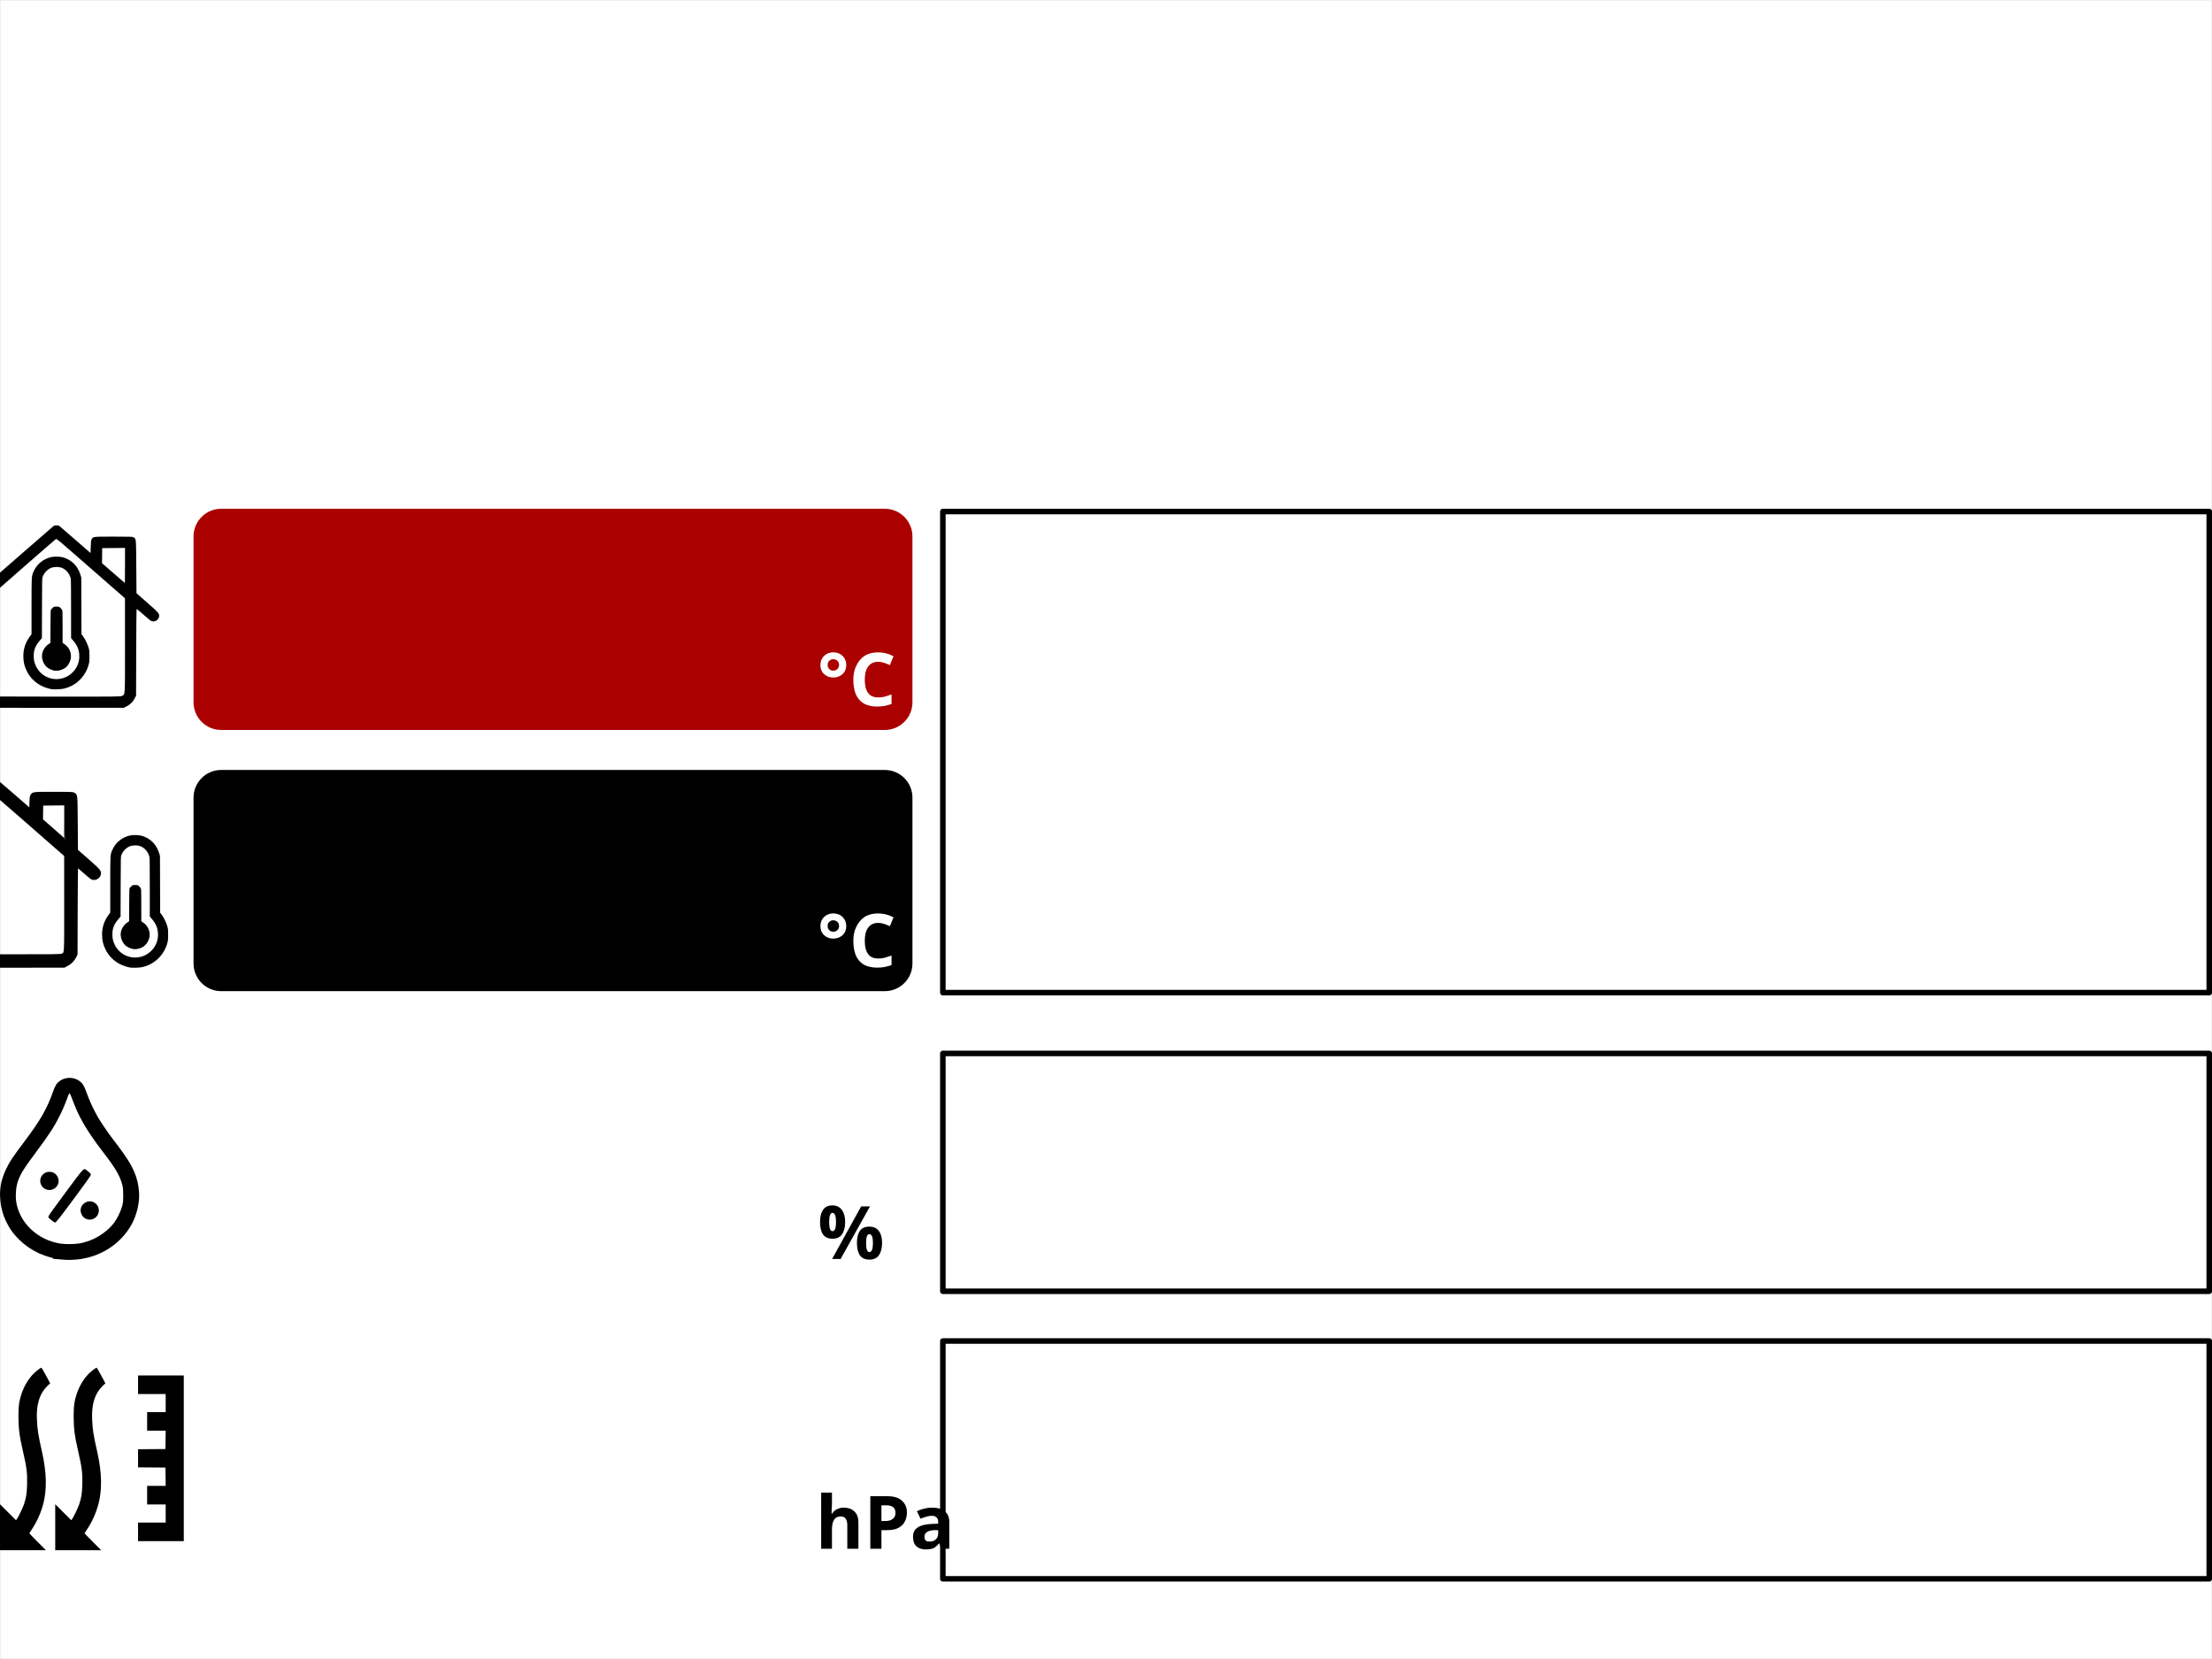
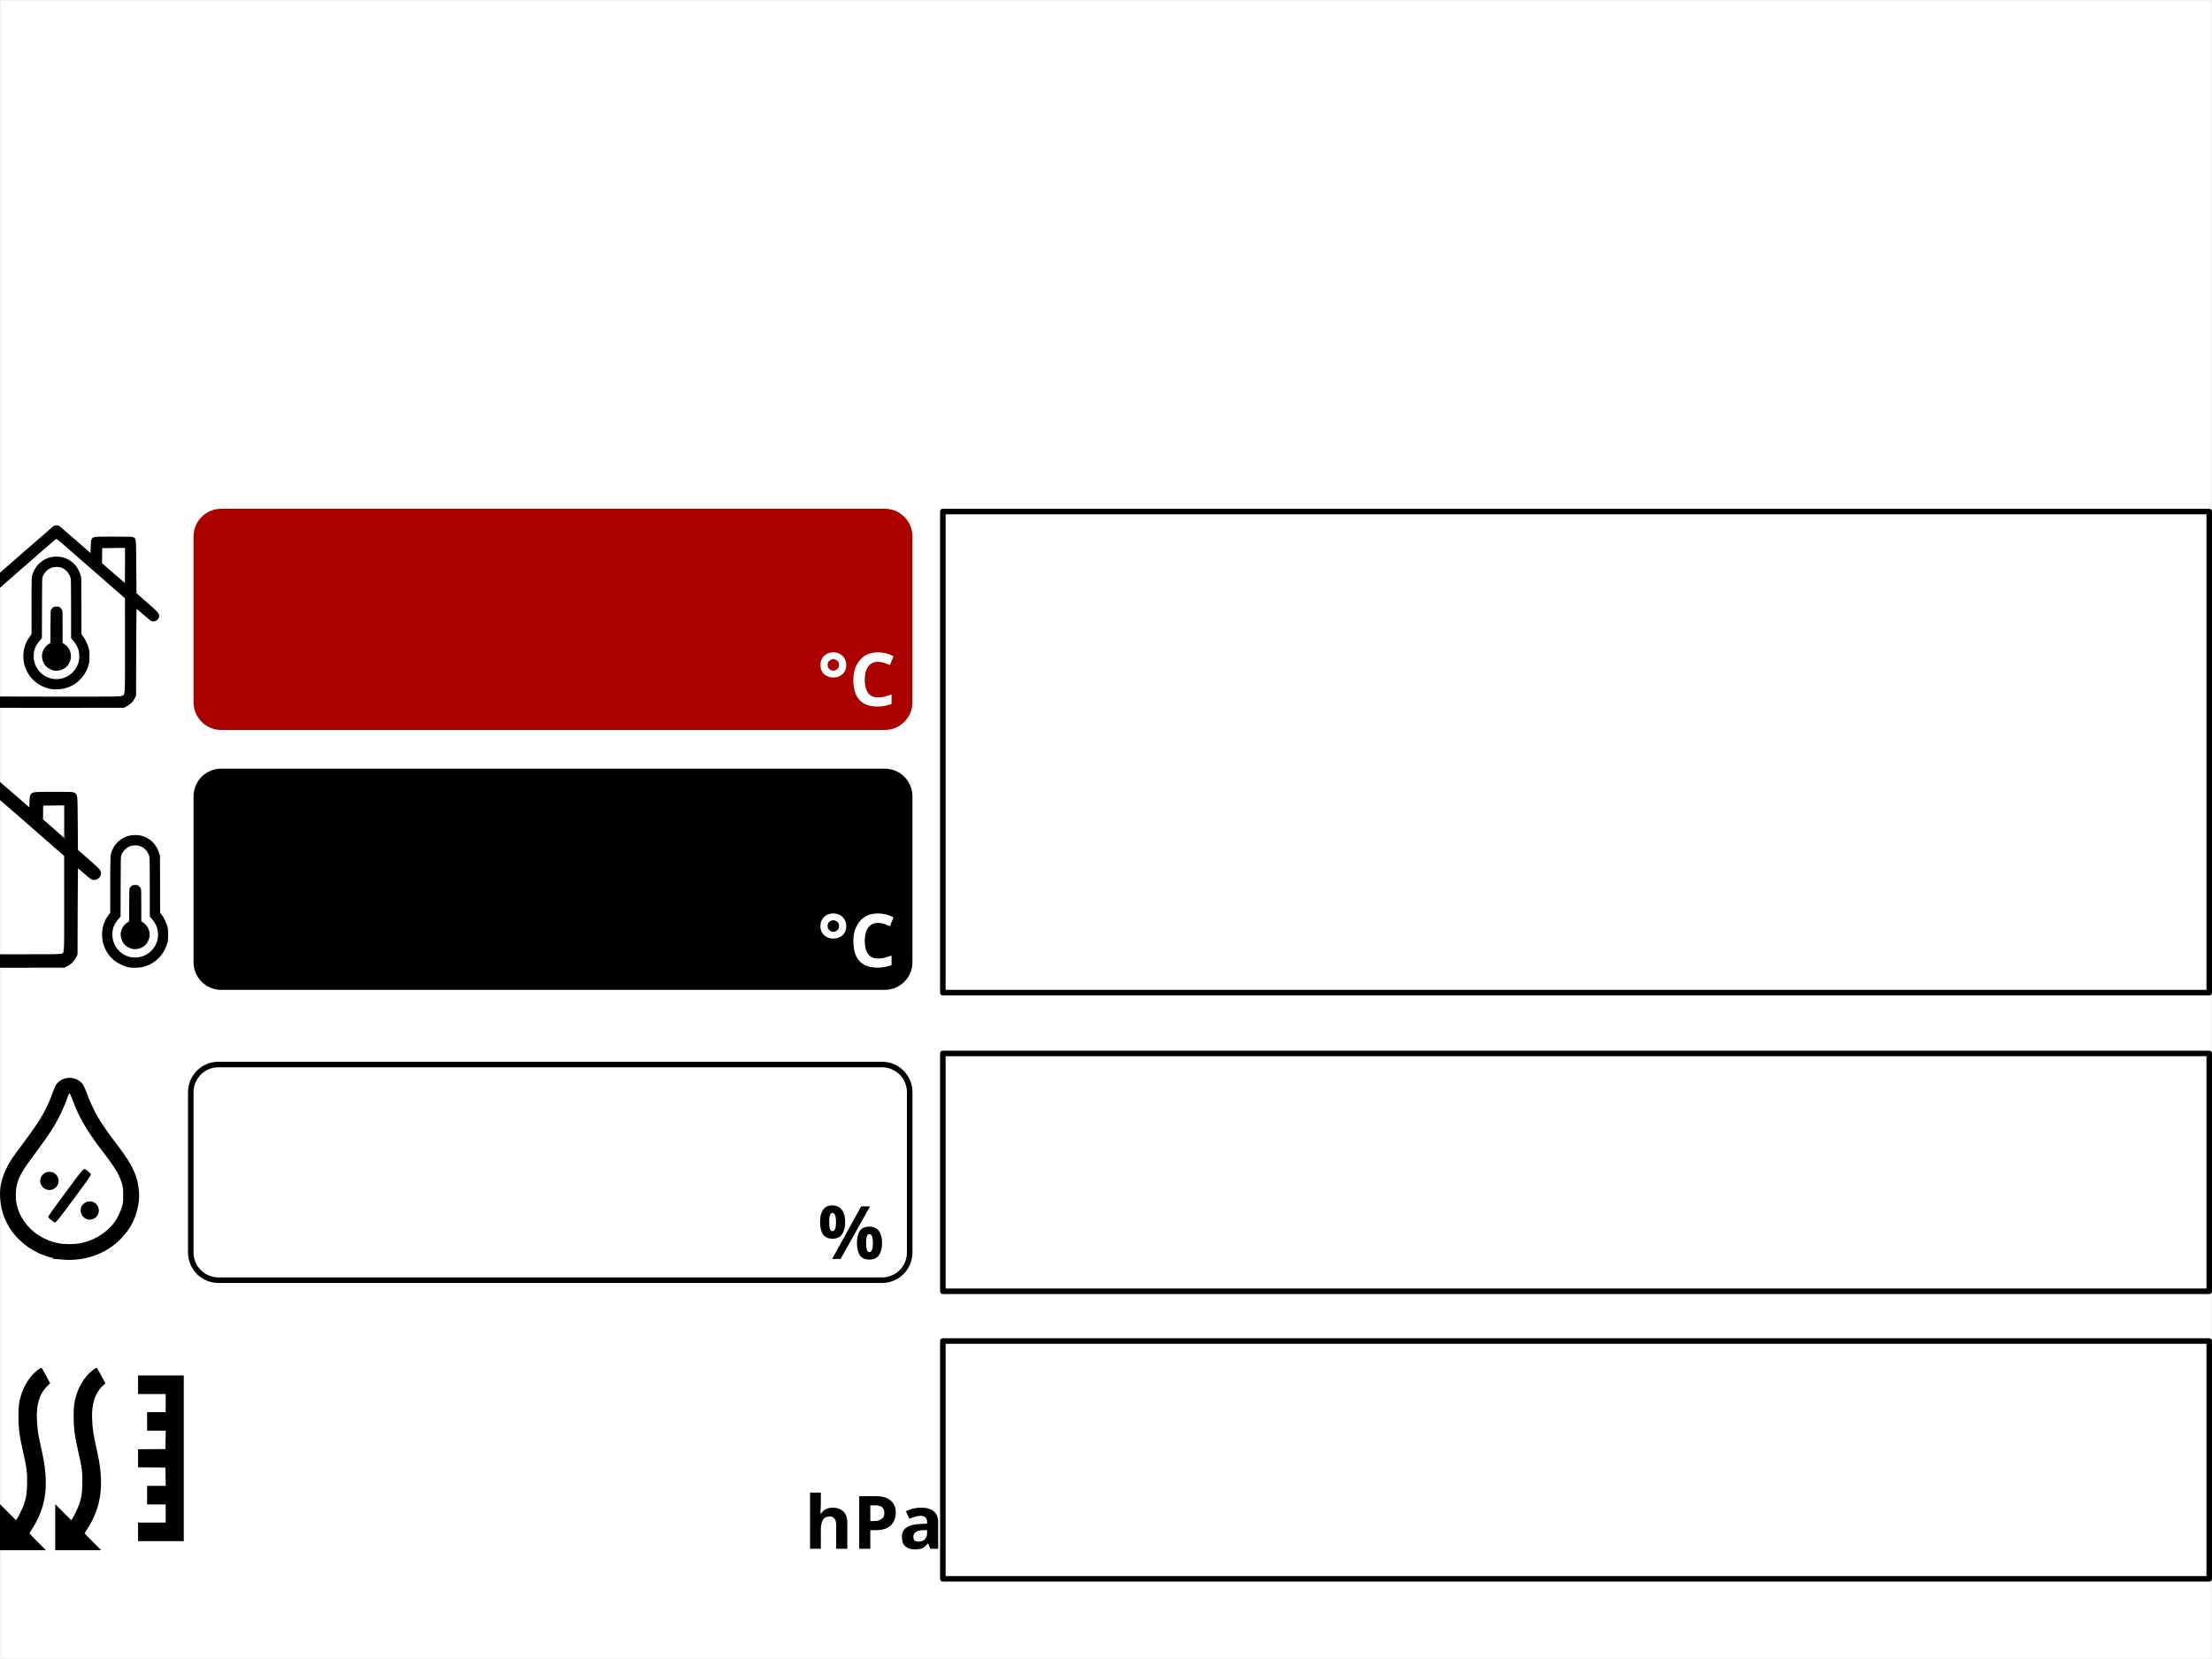
<svg xmlns="http://www.w3.org/2000/svg" width="400" height="300" viewBox="0 0 105.833 79.375" version="1.1" id="svg8">
-   <defs id="defs2" />
+   <defs id="defs2">
+     <pattern id="Wavy" height="5.181" width="30.066" patternUnits="userSpaceOnUse">
+       <path id="path2489" d="M 7.597,0.061 C 5.079,-0.187 2.656,0.302 -0.01,1.788 L -0.01,3.061 C 2.773,1.431 5.173,1.052 7.472,1.280 C 9.770,1.508 11.969,2.361 14.253,3.218 C 18.820,4.931 23.804,6.676 30.066,3.061 L 30.062,1.788 C 23.622,5.497 19.246,3.770 14.691,2.061 C 12.413,1.207 10.115,0.311 7.597,0.061 z " style="fill:black;stroke:none;" />
+     </pattern>
+   </defs>
  <g style="display:inline" id="layer1">
    <rect y="0.046" x="0.046" height="79.283" width="105.742" id="rect1002" style="fill:#ffffff;stroke:none;stroke-width:0.092;stroke-linejoin:round;stroke-miterlimit:4;stroke-dasharray:none;stroke-opacity:1" />
-     <rect ry="1.323" rx="1.323" y="36.839" x="9.26" height="10.583" width="34.396" id="rect895" style="fill:#000000;stroke:none;stroke-width:0.1;stroke-linejoin:round" />
+     <rect ry="1.323" rx="1.323" y="36.777" x="9.26" height="10.583" width="34.396" id="rect895" style="fill:#000000;stroke:none;stroke-width:0.1;stroke-linejoin:round" />
    <rect style="fill:#aa0000;stroke:none;stroke-width:0.1;stroke-linejoin:round" id="rect895-8" width="34.396" height="10.583" x="9.26" y="24.342" rx="1.323" ry="1.323" />
    <text id="text868" y="33.77" x="39.113" style="font-style:normal;font-variant:normal;font-weight:bold;font-stretch:condensed;font-size:3.528px;line-height:1.25;font-family:'Noto Sans';-inkscape-font-specification:'Noto Sans, Bold Condensed';font-variant-ligatures:normal;font-variant-caps:normal;font-variant-numeric:normal;font-variant-east-asian:normal;fill:#ffffff;fill-opacity:1;stroke:none;stroke-width:0.265" xml:space="preserve">
      <tspan style="font-style:normal;font-variant:normal;font-weight:bold;font-stretch:condensed;font-size:3.528px;font-family:'Noto Sans';-inkscape-font-specification:'Noto Sans, Bold Condensed';font-variant-ligatures:normal;font-variant-caps:normal;font-variant-numeric:normal;font-variant-east-asian:normal;fill:#ffffff;stroke-width:0.265" y="33.77" x="39.113" id="tspan866">°C</tspan>
    </text>
    <g transform="matrix(0.9402945,0,0,0.9402945,-11.40351,34.5374)" id="g1021">
      <path style="fill:#000000;stroke:#000000;stroke-width:0.533;stroke-miterlimit:4;stroke-dasharray:none;stroke-opacity:1" d="m 15.4,27.102 c -0.822,-0.068 -1.564,-0.402 -2.12,-0.956 -0.233,-0.232 -0.368,-0.407 -0.509,-0.661 -0.205,-0.371 -0.317,-0.728 -0.361,-1.162 -0.054,-0.52 0.031,-0.964 0.281,-1.477 0.18,-0.369 0.262,-0.491 0.925,-1.377 0.805,-1.076 1.129,-1.641 1.444,-2.516 0.118,-0.328 0.154,-0.389 0.278,-0.475 0.242,-0.167 0.611,-0.114 0.782,0.111 0.034,0.045 0.096,0.18 0.137,0.3 0.151,0.438 0.403,0.987 0.634,1.38 0.138,0.235 0.464,0.718 0.655,0.973 0.085,0.113 0.263,0.349 0.396,0.525 0.715,0.947 0.944,1.453 0.996,2.2 0.031,0.447 -0.109,1.045 -0.344,1.47 -0.519,0.939 -1.487,1.555 -2.605,1.658 -0.218,0.02 -0.412,0.023 -0.59,0.008 z" id="path948" />
      <path style="fill:#ffffff;stroke:none;stroke-width:0.189;stroke-miterlimit:4;stroke-dasharray:none;stroke-opacity:1" d="m 16.125,26.544 c 0.711,-0.106 1.401,-0.514 1.823,-1.078 0.145,-0.194 0.33,-0.578 0.394,-0.82 0.048,-0.178 0.054,-0.238 0.055,-0.54 0.001,-0.265 -0.007,-0.375 -0.035,-0.498 -0.105,-0.448 -0.321,-0.838 -0.85,-1.532 -0.466,-0.612 -0.551,-0.729 -0.774,-1.061 -0.431,-0.642 -0.681,-1.131 -0.938,-1.828 -0.061,-0.167 -0.115,-0.282 -0.132,-0.285 -0.02,-0.004 -0.044,0.038 -0.076,0.13 -0.098,0.284 -0.248,0.646 -0.38,0.915 -0.303,0.62 -0.565,1.028 -1.222,1.908 -0.717,0.959 -0.885,1.243 -1.003,1.698 -0.052,0.201 -0.072,0.62 -0.039,0.844 0.159,1.085 1.081,1.966 2.251,2.15 0.228,0.036 0.676,0.035 0.926,-0.002 z" id="path1008" />
      <path style="fill:#000000;stroke:none;stroke-width:0.189;stroke-miterlimit:4;stroke-dasharray:none;stroke-opacity:1" d="m 14.552,23.812 c -0.139,-0.024 -0.259,-0.114 -0.325,-0.242 -0.16,-0.312 0.065,-0.676 0.417,-0.675 0.149,5.64e-4 0.257,0.05 0.352,0.161 0.158,0.185 0.153,0.443 -0.012,0.616 -0.114,0.119 -0.267,0.169 -0.432,0.14 z" id="path1014" />
      <path style="fill:#000000;stroke:none;stroke-width:0.189;stroke-miterlimit:4;stroke-dasharray:none;stroke-opacity:1" d="m 16.554,25.307 c -0.125,-0.041 -0.213,-0.117 -0.272,-0.235 -0.124,-0.25 -0.023,-0.527 0.232,-0.636 0.309,-0.133 0.641,0.089 0.643,0.43 0.002,0.31 -0.308,0.537 -0.603,0.442 z" id="path1012" />
      <path style="fill:#000000;stroke:none;stroke-width:0.189;stroke-miterlimit:4;stroke-dasharray:none;stroke-opacity:1" d="m 14.741,25.355 c -0.125,-0.099 -0.151,-0.13 -0.151,-0.177 0,-0.043 0.204,-0.332 0.875,-1.235 0.989,-1.331 0.91,-1.251 1.091,-1.111 0.162,0.125 0.194,0.16 0.194,0.216 0,0.036 -0.242,0.379 -0.832,1.174 -0.814,1.098 -0.937,1.253 -0.996,1.253 -0.016,0 -0.097,-0.054 -0.18,-0.12 z" id="path1010" />
    </g>
    <path d="" id="path946" style="fill:#000000;stroke-width:0.024" />
    <text xml:space="preserve" style="font-style:normal;font-variant:normal;font-weight:bold;font-stretch:condensed;font-size:3.528px;line-height:1.25;font-family:'Noto Sans';-inkscape-font-specification:'Noto Sans, Bold Condensed';font-variant-ligatures:normal;font-variant-caps:normal;font-variant-numeric:normal;font-variant-east-asian:normal;fill:#000000;fill-opacity:1;stroke:none;stroke-width:0.265" x="39.124" y="60.231" id="text868-0">
      <tspan id="tspan866-2" x="39.124" y="60.231" style="font-style:normal;font-variant:normal;font-weight:bold;font-stretch:condensed;font-size:3.528px;font-family:'Noto Sans';-inkscape-font-specification:'Noto Sans, Bold Condensed';font-variant-ligatures:normal;font-variant-caps:normal;font-variant-numeric:normal;font-variant-east-asian:normal;stroke-width:0.265">%</tspan>
    </text>
-     <text id="text868-0-3" y="74.102" x="39.008" style="font-style:normal;font-variant:normal;font-weight:bold;font-stretch:condensed;font-size:3.528px;line-height:1.25;font-family:'Noto Sans';-inkscape-font-specification:'Noto Sans, Bold Condensed';font-variant-ligatures:normal;font-variant-caps:normal;font-variant-numeric:normal;font-variant-east-asian:normal;fill:#000000;fill-opacity:1;stroke:none;stroke-width:0.265" xml:space="preserve">
-       <tspan style="font-style:normal;font-variant:normal;font-weight:bold;font-stretch:condensed;font-size:3.528px;font-family:'Noto Sans';-inkscape-font-specification:'Noto Sans, Bold Condensed';font-variant-ligatures:normal;font-variant-caps:normal;font-variant-numeric:normal;font-variant-east-asian:normal;stroke-width:0.265" y="74.102" x="39.008" id="tspan866-2-8">hPa</tspan>
+     <text id="text868-0-3" y="74.102" x="38.478" style="font-style:normal;font-variant:normal;font-weight:bold;font-stretch:condensed;font-size:3.528px;line-height:1.25;font-family:'Noto Sans';-inkscape-font-specification:'Noto Sans, Bold Condensed';font-variant-ligatures:normal;font-variant-caps:normal;font-variant-numeric:normal;font-variant-east-asian:normal;fill:#000000;fill-opacity:1;stroke:none;stroke-width:0.265" xml:space="preserve">
+       <tspan style="font-style:normal;font-variant:normal;font-weight:bold;font-stretch:condensed;font-size:3.528px;font-family:'Noto Sans';-inkscape-font-specification:'Noto Sans, Bold Condensed';font-variant-ligatures:normal;font-variant-caps:normal;font-variant-numeric:normal;font-variant-east-asian:normal;stroke-width:0.265" y="74.102" x="38.478" id="tspan866-2-8">hPa</tspan>
    </text>
    <path id="path1037" d="m 0,73.069 v -1.099 l 0.383,0.382 0.383,0.382 0.04,-0.052 c 0.068,-0.088 0.285,-0.539 0.341,-0.708 0.107,-0.325 0.137,-0.517 0.149,-0.94 0.015,-0.567 -0.017,-0.819 -0.208,-1.644 -0.158,-0.679 -0.208,-1.085 -0.207,-1.651 0.001,-0.475 0.033,-0.705 0.144,-1.039 0.134,-0.406 0.368,-0.784 0.634,-1.026 0.139,-0.126 0.289,-0.236 0.321,-0.236 0.011,0 0.11,0.168 0.22,0.373 l 0.2,0.373 -0.124,0.118 c -0.373,0.353 -0.541,0.875 -0.511,1.583 0.023,0.529 0.055,0.732 0.256,1.631 0.209,0.931 0.227,1.761 0.052,2.425 -0.114,0.435 -0.303,0.859 -0.534,1.206 -0.074,0.111 -0.135,0.207 -0.135,0.215 0,0.007 0.179,0.192 0.397,0.411 l 0.397,0.398 H 1.099 0 Z m 2.642,0 v -1.099 l 0.383,0.382 0.383,0.382 0.04,-0.052 c 0.068,-0.088 0.285,-0.539 0.341,-0.708 0.107,-0.325 0.137,-0.517 0.149,-0.94 0.015,-0.567 -0.017,-0.819 -0.208,-1.644 -0.158,-0.679 -0.208,-1.085 -0.207,-1.651 0.001,-0.475 0.033,-0.705 0.144,-1.039 0.134,-0.406 0.368,-0.784 0.634,-1.026 0.139,-0.126 0.289,-0.236 0.321,-0.236 0.011,0 0.11,0.168 0.22,0.373 l 0.2,0.373 -0.124,0.118 c -0.373,0.353 -0.541,0.875 -0.511,1.583 0.023,0.529 0.055,0.732 0.256,1.631 0.209,0.931 0.227,1.761 0.052,2.425 -0.114,0.435 -0.303,0.859 -0.534,1.206 -0.074,0.111 -0.135,0.207 -0.135,0.215 0,0.007 0.179,0.192 0.397,0.411 l 0.397,0.398 h -1.099 -1.099 z m 3.963,0.222 v -0.444 h 0.661 0.661 v -0.433 -0.433 h -0.444 -0.444 v -0.444 -0.444 h 0.444 0.444 l -0.006,-0.439 -0.006,-0.439 -0.655,-0.005 -0.655,-0.005 v -0.433 -0.433 l 0.655,-0.005 0.655,-0.005 0.006,-0.439 0.006,-0.439 h -0.444 -0.444 v -0.444 -0.444 h 0.444 0.444 v -0.433 -0.433 h -0.661 -0.661 v -0.444 -0.444 h 1.094 1.094 v 3.963 3.963 H 7.699 6.605 Z" style="fill:#000000;stroke-width:0.021" />
    <rect style="fill:none;stroke:#000000;stroke-width:0.265;stroke-linejoin:round;stroke-miterlimit:4;stroke-dasharray:none;stroke-opacity:1" id="rect1039-6" width="60.59" height="11.377" x="45.111" y="50.403" />
    <rect y="24.474" x="45.111" height="23.019" width="60.59" id="rect1039-6-2" style="fill:none;stroke:#000000;stroke-width:0.265;stroke-linejoin:round;stroke-miterlimit:4;stroke-dasharray:none;stroke-opacity:1" />
    <rect y="64.161" x="45.111" height="11.377" width="60.59" id="rect1039-6-5" style="fill:none;stroke:#000000;stroke-width:0.265;stroke-linejoin:round;stroke-miterlimit:4;stroke-dasharray:none;stroke-opacity:1" />
    <g id="g1013" transform="translate(-2.730292,-2.044284)">
      <path style="fill:#000000;stroke-width:0.058;stroke-miterlimit:4;stroke-dasharray:none" d="m 5.193,35.017 c -0.048,-0.007 -0.143,-0.031 -0.211,-0.052 -0.43,-0.132 -0.768,-0.413 -0.961,-0.796 -0.125,-0.249 -0.174,-0.454 -0.174,-0.735 -2.36e-4,-0.354 0.106,-0.664 0.326,-0.958 l 0.066,-0.088 V 31.061 c 0,-1.465 -0.001,-1.441 0.093,-1.66 0.131,-0.306 0.368,-0.533 0.682,-0.654 0.147,-0.057 0.299,-0.078 0.487,-0.069 0.186,0.009 0.289,0.035 0.451,0.113 0.303,0.147 0.518,0.404 0.626,0.752 l 0.04,0.128 0.005,1.359 0.005,1.359 0.073,0.096 c 0.101,0.133 0.224,0.388 0.271,0.561 0.036,0.133 0.04,0.167 0.039,0.4 -5.447e-4,0.228 -0.005,0.269 -0.039,0.396 -0.158,0.585 -0.624,1.03 -1.211,1.155 -0.125,0.027 -0.449,0.038 -0.568,0.02 z m 0.413,-0.495 c 0.524,-0.085 0.918,-0.543 0.918,-1.068 0,-0.3 -0.085,-0.519 -0.297,-0.767 l -0.096,-0.112 v -1.381 c 0,-0.857 -0.005,-1.41 -0.015,-1.459 C 6.096,29.622 6.013,29.463 5.932,29.381 5.779,29.225 5.617,29.161 5.4,29.172 c -0.09,0.004 -0.161,0.017 -0.217,0.039 -0.177,0.069 -0.338,0.234 -0.409,0.42 -0.031,0.083 -0.031,0.087 -0.035,1.514 l -0.004,1.431 -0.085,0.098 c -0.227,0.264 -0.307,0.46 -0.307,0.755 -2.75e-4,0.192 0.03,0.326 0.109,0.49 0.212,0.439 0.675,0.681 1.155,0.603 z M 5.317,34.128 c -0.101,-0.017 -0.265,-0.095 -0.344,-0.164 -0.125,-0.108 -0.214,-0.288 -0.232,-0.465 -0.025,-0.245 0.105,-0.504 0.325,-0.645 l 0.076,-0.049 0.004,-0.784 c 0.004,-0.767 0.005,-0.785 0.034,-0.825 0.017,-0.022 0.055,-0.06 0.085,-0.085 0.051,-0.041 0.064,-0.044 0.169,-0.044 0.105,0 0.118,0.003 0.17,0.045 0.031,0.025 0.071,0.071 0.088,0.102 0.032,0.057 0.032,0.057 0.033,0.824 l 2.393e-4,0.767 0.076,0.049 c 0.235,0.151 0.361,0.429 0.316,0.695 -0.02,0.121 -0.093,0.274 -0.173,0.364 -0.142,0.161 -0.407,0.251 -0.627,0.215 z" id="path964" />
      <path d="m 5.432,27.18 c -0.054,1.9e-5 -0.108,0.011 -0.141,0.034 -0.027,0.019 -0.801,0.691 -1.719,1.493 -0.918,0.802 -1.972,1.723 -2.341,2.046 -0.37,0.323 -0.683,0.61 -0.695,0.637 -0.082,0.18 0.05,0.387 0.248,0.387 0.105,0 0.145,-0.027 0.498,-0.337 0.164,-0.144 0.305,-0.262 0.314,-0.262 0.009,0 0.019,0.934 0.022,2.074 l 0.005,2.074 0.053,0.114 c 0.097,0.208 0.28,0.369 0.497,0.439 0.104,0.034 0.293,0.035 3.299,0.032 l 3.189,-0.004 0.146,-0.078 c 0.168,-0.09 0.296,-0.221 0.378,-0.388 l 0.056,-0.114 0.005,-2.074 c 0.003,-1.141 0.013,-2.074 0.022,-2.074 0.009,0 0.151,0.118 0.315,0.262 0.164,0.144 0.325,0.279 0.358,0.3 0.149,0.094 0.367,-0.01 0.401,-0.192 0.026,-0.136 -0.026,-0.197 -0.571,-0.674 L 9.26,30.427 9.251,29.158 c -0.011,-1.38 -0.006,-1.327 -0.126,-1.4 -0.061,-0.037 -0.108,-0.039 -0.96,-0.039 -0.975,-8.3e-5 -0.968,-5.43e-4 -1.045,0.114 -0.032,0.047 -0.04,0.105 -0.048,0.364 l -0.01,0.308 -0.72,-0.629 C 5.946,27.531 5.6,27.232 5.573,27.213 5.54,27.191 5.486,27.18 5.432,27.18 Z m -0.015,0.656 c 0.053,0.002 0.208,0.136 1.166,0.975 0.626,0.549 1.361,1.191 1.632,1.427 l 0.494,0.43 0.001,2.246 c 0.001,2.514 0.011,2.346 -0.141,2.423 -0.075,0.038 -0.141,0.039 -3.141,0.038 -2.977,-8.6e-4 -3.067,-0.002 -3.137,-0.039 -0.147,-0.078 -0.138,0.083 -0.136,-2.422 l 10e-4,-2.246 1.598,-1.4 c 0.879,-0.77 1.619,-1.411 1.644,-1.427 0.005,-0.003 0.011,-0.006 0.019,-0.006 z m 3.294,0.423 v 0.84 h -5.167e-4 c 0,0.462 -0.002,0.84 -0.005,0.84 -0.003,-9.5e-5 -0.25,-0.213 -0.55,-0.474 l -0.545,-0.475 0.005,-0.36 0.005,-0.36 0.545,-0.005 z" style="fill:#000000;stroke-width:0.02" id="path883" />
    </g>
    <path id="path883-7" style="fill:#000000;stroke:#000000;stroke-width:0.1;stroke-miterlimit:4;stroke-dasharray:none;stroke-opacity:1" d="m 0.05,37.521 v 0.732 c 0.168,0.141 0.427,0.366 0.912,0.791 0.636,0.557 1.382,1.209 1.657,1.45 l 0.501,0.436 0.001,2.281 c 0.001,2.552 0.011,2.381 -0.143,2.46 -0.072,0.037 -0.295,0.039 -2.929,0.038 v 0.543 l 3.022,-0.004 0.148,-0.079 c 0.171,-0.091 0.301,-0.225 0.384,-0.394 l 0.057,-0.116 0.006,-2.106 c 0.003,-1.158 0.013,-2.106 0.022,-2.106 0.009,0 0.152,0.119 0.319,0.266 0.166,0.146 0.33,0.283 0.364,0.304 0.152,0.096 0.373,-0.009 0.407,-0.194 0.026,-0.138 -0.027,-0.2 -0.58,-0.684 l -0.518,-0.453 -0.01,-1.289 c -0.011,-1.401 -0.006,-1.347 -0.128,-1.422 -0.061,-0.037 -0.109,-0.04 -0.974,-0.04 -0.99,-8.2e-5 -0.983,-7.94e-4 -1.062,0.116 -0.032,0.048 -0.04,0.107 -0.049,0.37 L 1.448,38.734 0.717,38.096 C 0.374,37.796 0.149,37.604 0.05,37.521 Z m 3.073,0.962 v 0.853 c 0,0.469 -0.002,0.853 -0.005,0.853 -0.003,-9.8e-5 -0.254,-0.217 -0.558,-0.482 l -0.553,-0.482 0.005,-0.366 0.005,-0.365 0.553,-0.005 z" />
    <path style="fill:#000000;stroke-width:0.058;stroke-miterlimit:4;stroke-dasharray:none" d="m 6.229,46.293 c -0.048,-0.007 -0.143,-0.031 -0.211,-0.052 -0.43,-0.132 -0.768,-0.413 -0.961,-0.796 -0.125,-0.249 -0.174,-0.454 -0.174,-0.735 -2.36e-4,-0.354 0.106,-0.664 0.326,-0.958 l 0.066,-0.088 v -1.326 c 0,-1.465 -0.001,-1.441 0.093,-1.66 0.131,-0.306 0.368,-0.533 0.682,-0.654 0.147,-0.057 0.299,-0.078 0.487,-0.069 0.186,0.009 0.289,0.035 0.451,0.113 0.303,0.147 0.518,0.404 0.626,0.752 l 0.04,0.128 0.004,1.359 0.004,1.359 0.073,0.096 c 0.101,0.133 0.224,0.388 0.271,0.561 0.036,0.133 0.04,0.167 0.039,0.4 -5.39e-4,0.228 -0.004,0.269 -0.039,0.396 -0.158,0.585 -0.624,1.03 -1.211,1.155 -0.125,0.027 -0.449,0.038 -0.568,0.02 z m 0.413,-0.495 c 0.524,-0.085 0.918,-0.543 0.918,-1.068 0,-0.3 -0.085,-0.519 -0.297,-0.767 l -0.096,-0.112 v -1.381 c 0,-0.857 -0.005,-1.41 -0.015,-1.459 -0.021,-0.113 -0.104,-0.272 -0.185,-0.354 -0.153,-0.156 -0.315,-0.219 -0.533,-0.208 -0.09,0.004 -0.161,0.017 -0.217,0.039 -0.177,0.069 -0.338,0.234 -0.409,0.42 -0.031,0.083 -0.031,0.087 -0.035,1.514 l -0.004,1.431 -0.085,0.098 c -0.227,0.264 -0.307,0.46 -0.307,0.755 -2.75e-4,0.192 0.03,0.326 0.109,0.49 0.212,0.439 0.675,0.681 1.155,0.603 z m -0.29,-0.394 c -0.101,-0.017 -0.265,-0.095 -0.344,-0.164 -0.125,-0.108 -0.214,-0.288 -0.232,-0.465 -0.025,-0.245 0.105,-0.504 0.325,-0.645 l 0.076,-0.049 0.004,-0.784 c 0.004,-0.767 0.005,-0.785 0.034,-0.825 0.017,-0.022 0.055,-0.06 0.085,-0.085 0.051,-0.041 0.064,-0.044 0.169,-0.044 0.105,0 0.118,0.003 0.17,0.045 0.031,0.025 0.071,0.071 0.088,0.102 0.032,0.057 0.032,0.057 0.033,0.824 l 2.38e-4,0.767 0.076,0.049 c 0.235,0.151 0.361,0.429 0.316,0.695 -0.02,0.121 -0.093,0.274 -0.173,0.364 -0.142,0.161 -0.407,0.251 -0.627,0.215 z" id="path964-7" />
    <text xml:space="preserve" style="font-style:normal;font-variant:normal;font-weight:bold;font-stretch:condensed;font-size:3.528px;line-height:1.25;font-family:'Noto Sans';-inkscape-font-specification:'Noto Sans, Bold Condensed';font-variant-ligatures:normal;font-variant-caps:normal;font-variant-numeric:normal;font-variant-east-asian:normal;fill:#ffffff;fill-opacity:1;stroke:none;stroke-width:0.265" x="39.113" y="46.267" id="text868-7">
      <tspan id="tspan866-5" x="39.113" y="46.267" style="font-style:normal;font-variant:normal;font-weight:bold;font-stretch:condensed;font-size:3.528px;font-family:'Noto Sans';-inkscape-font-specification:'Noto Sans, Bold Condensed';font-variant-ligatures:normal;font-variant-caps:normal;font-variant-numeric:normal;font-variant-east-asian:normal;fill:#ffffff;stroke-width:0.265">°C</tspan>
    </text>
+     <rect ry="1.323" rx="1.323" y="50.932" x="9.128" height="10.319" width="34.396" id="rect895-8-1" style="display:inline;fill:none;stroke:#000000;stroke-width:0.265;stroke-linejoin:round;stroke-miterlimit:4;stroke-dasharray:none" />
  </g>
  <g style="display:none" id="layer2">
-     <text xml:space="preserve" style="font-style:normal;font-variant:normal;font-weight:bold;font-stretch:normal;font-size:11.289px;line-height:1.25;font-family:'Noto Sans';-inkscape-font-specification:'Noto Sans, Bold';font-variant-ligatures:normal;font-variant-caps:normal;font-variant-numeric:normal;font-variant-east-asian:normal;display:inline;fill:#000000;fill-opacity:1;stroke:none;stroke-width:0.265" x="25.882" y="60.105" id="text872-5">
-       <tspan id="tspan870-8" x="25.882" y="60.105" style="font-style:normal;font-variant:normal;font-weight:bold;font-stretch:normal;font-size:11.289px;font-family:'Noto Sans';-inkscape-font-specification:'Noto Sans, Bold';font-variant-ligatures:normal;font-variant-caps:normal;font-variant-numeric:normal;font-variant-east-asian:normal;fill:#000000;stroke-width:0.265">50</tspan>
+     <text xml:space="preserve" style="font-style:normal;font-variant:normal;font-weight:bold;font-stretch:normal;font-size:11.289px;line-height:1.25;font-family:'Noto Sans';-inkscape-font-specification:'Noto Sans, Bold';font-variant-ligatures:normal;font-variant-caps:normal;font-variant-numeric:normal;font-variant-east-asian:normal;display:inline;fill:#000000;fill-opacity:1;stroke:none;stroke-width:0.265" x="25.353" y="60.105" id="text872-5">
+       <tspan id="tspan870-8" x="25.353" y="60.105" style="font-style:normal;font-variant:normal;font-weight:bold;font-stretch:normal;font-size:11.289px;font-family:'Noto Sans';-inkscape-font-specification:'Noto Sans, Bold';font-variant-ligatures:normal;font-variant-caps:normal;font-variant-numeric:normal;font-variant-east-asian:normal;fill:#000000;stroke-width:0.265">50</tspan>
    </text>
-     <text id="text872-5-4" y="73.98" x="12.403" style="font-style:normal;font-variant:normal;font-weight:bold;font-stretch:normal;font-size:11.289px;line-height:1.25;font-family:'Noto Sans';-inkscape-font-specification:'Noto Sans, Bold';font-variant-ligatures:normal;font-variant-caps:normal;font-variant-numeric:normal;font-variant-east-asian:normal;display:inline;fill:#000000;fill-opacity:1;stroke:none;stroke-width:0.265" xml:space="preserve">
-       <tspan style="font-style:normal;font-variant:normal;font-weight:bold;font-stretch:normal;font-size:11.289px;font-family:'Noto Sans';-inkscape-font-specification:'Noto Sans, Bold';font-variant-ligatures:normal;font-variant-caps:normal;font-variant-numeric:normal;font-variant-east-asian:normal;fill:#000000;stroke-width:0.265" y="73.98" x="12.403" id="tspan870-8-2">1024</tspan>
+     <text id="text872-5-4" y="73.98" x="11.874" style="font-style:normal;font-variant:normal;font-weight:bold;font-stretch:normal;font-size:11.289px;line-height:1.25;font-family:'Noto Sans';-inkscape-font-specification:'Noto Sans, Bold';font-variant-ligatures:normal;font-variant-caps:normal;font-variant-numeric:normal;font-variant-east-asian:normal;display:inline;fill:#000000;fill-opacity:1;stroke:none;stroke-width:0.265" xml:space="preserve">
+       <tspan style="font-style:normal;font-variant:normal;font-weight:bold;font-stretch:normal;font-size:11.289px;font-family:'Noto Sans';-inkscape-font-specification:'Noto Sans, Bold';font-variant-ligatures:normal;font-variant-caps:normal;font-variant-numeric:normal;font-variant-east-asian:normal;fill:#000000;stroke-width:0.265" y="73.98" x="11.874" id="tspan870-8-2">1024</tspan>
    </text>
    <text xml:space="preserve" style="font-style:normal;font-variant:normal;font-weight:bold;font-stretch:normal;font-size:7.056px;line-height:1.25;font-family:'Noto Sans';-inkscape-font-specification:'Noto Sans, Bold';font-variant-ligatures:normal;font-variant-caps:normal;font-variant-numeric:normal;font-variant-east-asian:normal;display:inline;fill:#000000;fill-opacity:1;stroke:none;stroke-width:0.265" x="4.589" y="21.332" id="text872-9">
      <tspan id="tspan870-9" x="4.589" y="21.332" style="font-style:normal;font-variant:normal;font-weight:bold;font-stretch:normal;font-size:7.056px;font-family:'Noto Sans';-inkscape-font-specification:'Noto Sans, Bold';font-variant-ligatures:normal;font-variant-caps:normal;font-variant-numeric:normal;font-variant-east-asian:normal;fill:#000000;stroke-width:0.265">Samstag 11. Dezember 2020</tspan>
    </text>
    <text id="text872-9-3" y="13.209" x="33.007" style="font-style:normal;font-variant:normal;font-weight:bold;font-stretch:normal;font-size:14.817px;line-height:1.25;font-family:'Noto Sans';-inkscape-font-specification:'Noto Sans, Bold';font-variant-ligatures:normal;font-variant-caps:normal;font-variant-numeric:normal;font-variant-east-asian:normal;display:inline;fill:#aa0000;fill-opacity:1;stroke:none;stroke-width:0.265" xml:space="preserve">
      <tspan style="font-style:normal;font-variant:normal;font-weight:bold;font-stretch:normal;font-size:14.817px;font-family:'Noto Sans';-inkscape-font-specification:'Noto Sans, Bold';font-variant-ligatures:normal;font-variant-caps:normal;font-variant-numeric:normal;font-variant-east-asian:normal;fill:#aa0000;stroke-width:0.265" y="13.209" x="33.007" id="tspan870-9-6">13:37</tspan>
    </text>
-     <text xml:space="preserve" style="font-style:normal;font-variant:normal;font-weight:bold;font-stretch:normal;font-size:11.289px;line-height:1.25;font-family:'Noto Sans';-inkscape-font-specification:'Noto Sans, Bold';font-variant-ligatures:normal;font-variant-caps:normal;font-variant-numeric:normal;font-variant-east-asian:normal;display:inline;fill:#ffffff;fill-opacity:1;stroke:none;stroke-width:0.265" x="15.632" y="46.144" id="text872-3">
-       <tspan id="tspan870-6" x="15.632" y="46.144" style="font-style:normal;font-variant:normal;font-weight:bold;font-stretch:normal;font-size:11.289px;font-family:'Noto Sans';-inkscape-font-specification:'Noto Sans, Bold';font-variant-ligatures:normal;font-variant-caps:normal;font-variant-numeric:normal;font-variant-east-asian:normal;fill:#ffffff;stroke-width:0.265">24.2</tspan>
+     <text xml:space="preserve" style="font-style:normal;font-variant:normal;font-weight:bold;font-stretch:normal;font-size:11.289px;line-height:1.25;font-family:'Noto Sans';-inkscape-font-specification:'Noto Sans, Bold';font-variant-ligatures:normal;font-variant-caps:normal;font-variant-numeric:normal;font-variant-east-asian:normal;display:inline;fill:#ffffff;fill-opacity:1;stroke:none;stroke-width:0.265" x="15.103" y="46.144" id="text872-3">
+       <tspan id="tspan870-6" x="15.103" y="46.144" style="font-style:normal;font-variant:normal;font-weight:bold;font-stretch:normal;font-size:11.289px;font-family:'Noto Sans';-inkscape-font-specification:'Noto Sans, Bold';font-variant-ligatures:normal;font-variant-caps:normal;font-variant-numeric:normal;font-variant-east-asian:normal;fill:#ffffff;stroke-width:0.265">24.2</tspan>
    </text>
-     <text id="text872" y="33.647" x="11.455" style="font-style:normal;font-variant:normal;font-weight:bold;font-stretch:normal;font-size:11.289px;line-height:1.25;font-family:'Noto Sans';-inkscape-font-specification:'Noto Sans, Bold';font-variant-ligatures:normal;font-variant-caps:normal;font-variant-numeric:normal;font-variant-east-asian:normal;display:inline;fill:#ffffff;fill-opacity:1;stroke:none;stroke-width:0.265" xml:space="preserve">
-       <tspan id="tspan1033" x="11.455" y="33.647">-18.2</tspan>
+     <text id="text872" y="33.647" x="10.926" style="font-style:normal;font-variant:normal;font-weight:bold;font-stretch:normal;font-size:11.289px;line-height:1.25;font-family:'Noto Sans';-inkscape-font-specification:'Noto Sans, Bold';font-variant-ligatures:normal;font-variant-caps:normal;font-variant-numeric:normal;font-variant-east-asian:normal;display:inline;fill:#ffffff;fill-opacity:1;stroke:none;stroke-width:0.265" xml:space="preserve">
+       <tspan id="tspan1033" x="10.926" y="33.647">-18.2</tspan>
    </text>
-     <rect y="50.288" x="45.028" height="11.279" width="60.756" id="rect1039-6-4" style="display:inline;fill:#e6e6e6;stroke:none;stroke-width:0.265;stroke-linejoin:round;stroke-miterlimit:4;stroke-dasharray:none;stroke-opacity:1" />
-     <rect style="display:inline;fill:#e6e6e6;stroke:none;stroke-width:0.265;stroke-linejoin:round;stroke-miterlimit:4;stroke-dasharray:none;stroke-opacity:1" id="rect1039-6-2-3" width="60.72" height="23.149" x="45.046" y="24.409" />
-     <rect style="display:inline;fill:#e6e6e6;stroke:none;stroke-width:0.265;stroke-linejoin:round;stroke-miterlimit:4;stroke-dasharray:none;stroke-opacity:1" id="rect1039-6-5-3" width="60.756" height="11.279" x="45.028" y="64.163" />
-     <path d="m 100.615,4.082 a 2.182,2.15 0 0 1 2.805,0 l -1.403,1.647 z" id="path970" style="display:inline;fill:#000000;stroke:none;stroke-width:0.1;stroke-linejoin:round" />
-     <path style="display:inline;fill:none;stroke:#000000;stroke-width:0.661;stroke-linejoin:round;stroke-miterlimit:4;stroke-dasharray:none;stroke-opacity:1" id="path970-6" d="m 99.301,2.36 a 4.225,4.164 0 0 1 5.432,1e-7 l -2.716,3.19 z" />
+     <rect y="50.288" x="45.028" height="11.279" width="60.756" id="rect1039-6-4" style="display:inline;fill:url(#Wavy);fill-opacity:1;stroke:none;stroke-width:0.265;stroke-linejoin:round;stroke-miterlimit:4;stroke-dasharray:none;stroke-opacity:1" />
+     <rect style="display:inline;fill:url(#Wavy);fill-opacity:1;stroke:none;stroke-width:0.265;stroke-linejoin:round;stroke-miterlimit:4;stroke-dasharray:none;stroke-opacity:1" id="rect1039-6-2-3" width="60.72" height="23.149" x="45.046" y="24.409" />
+     <rect style="display:inline;fill:url(#Wavy);fill-opacity:1;stroke:none;stroke-width:0.265;stroke-linejoin:round;stroke-miterlimit:4;stroke-dasharray:none;stroke-opacity:1" id="rect1039-6-5-3" width="60.756" height="11.279" x="45.028" y="64.163" />
+     <g id="g2509" style="display:inline">
+       <path id="path970-6-4" style="display:inline;fill:none;stroke:#000000;stroke-width:0.529;stroke-linejoin:round;stroke-miterlimit:4;stroke-dasharray:none;stroke-opacity:1" d="m 99.61,1.908 a 4.225,4.164 0 0 1 5.975,-2e-7 l -2.988,2.944 z" />
+       <path id="path3054-1" d="M 100.273,3.618 105.067,0.852" style="display:inline;fill:none;stroke:#ffffff;stroke-width:1.323;stroke-linecap:round;stroke-linejoin:miter;stroke-miterlimit:4;stroke-dasharray:none;stroke-opacity:1" />
+       <path style="display:inline;fill:none;stroke:#000000;stroke-width:0.661;stroke-linecap:round;stroke-linejoin:miter;stroke-miterlimit:4;stroke-dasharray:none;stroke-opacity:1" d="m 100.273,3.618 4.91,-2.861" id="path3054" />
+     </g>
  </g>
</svg>
